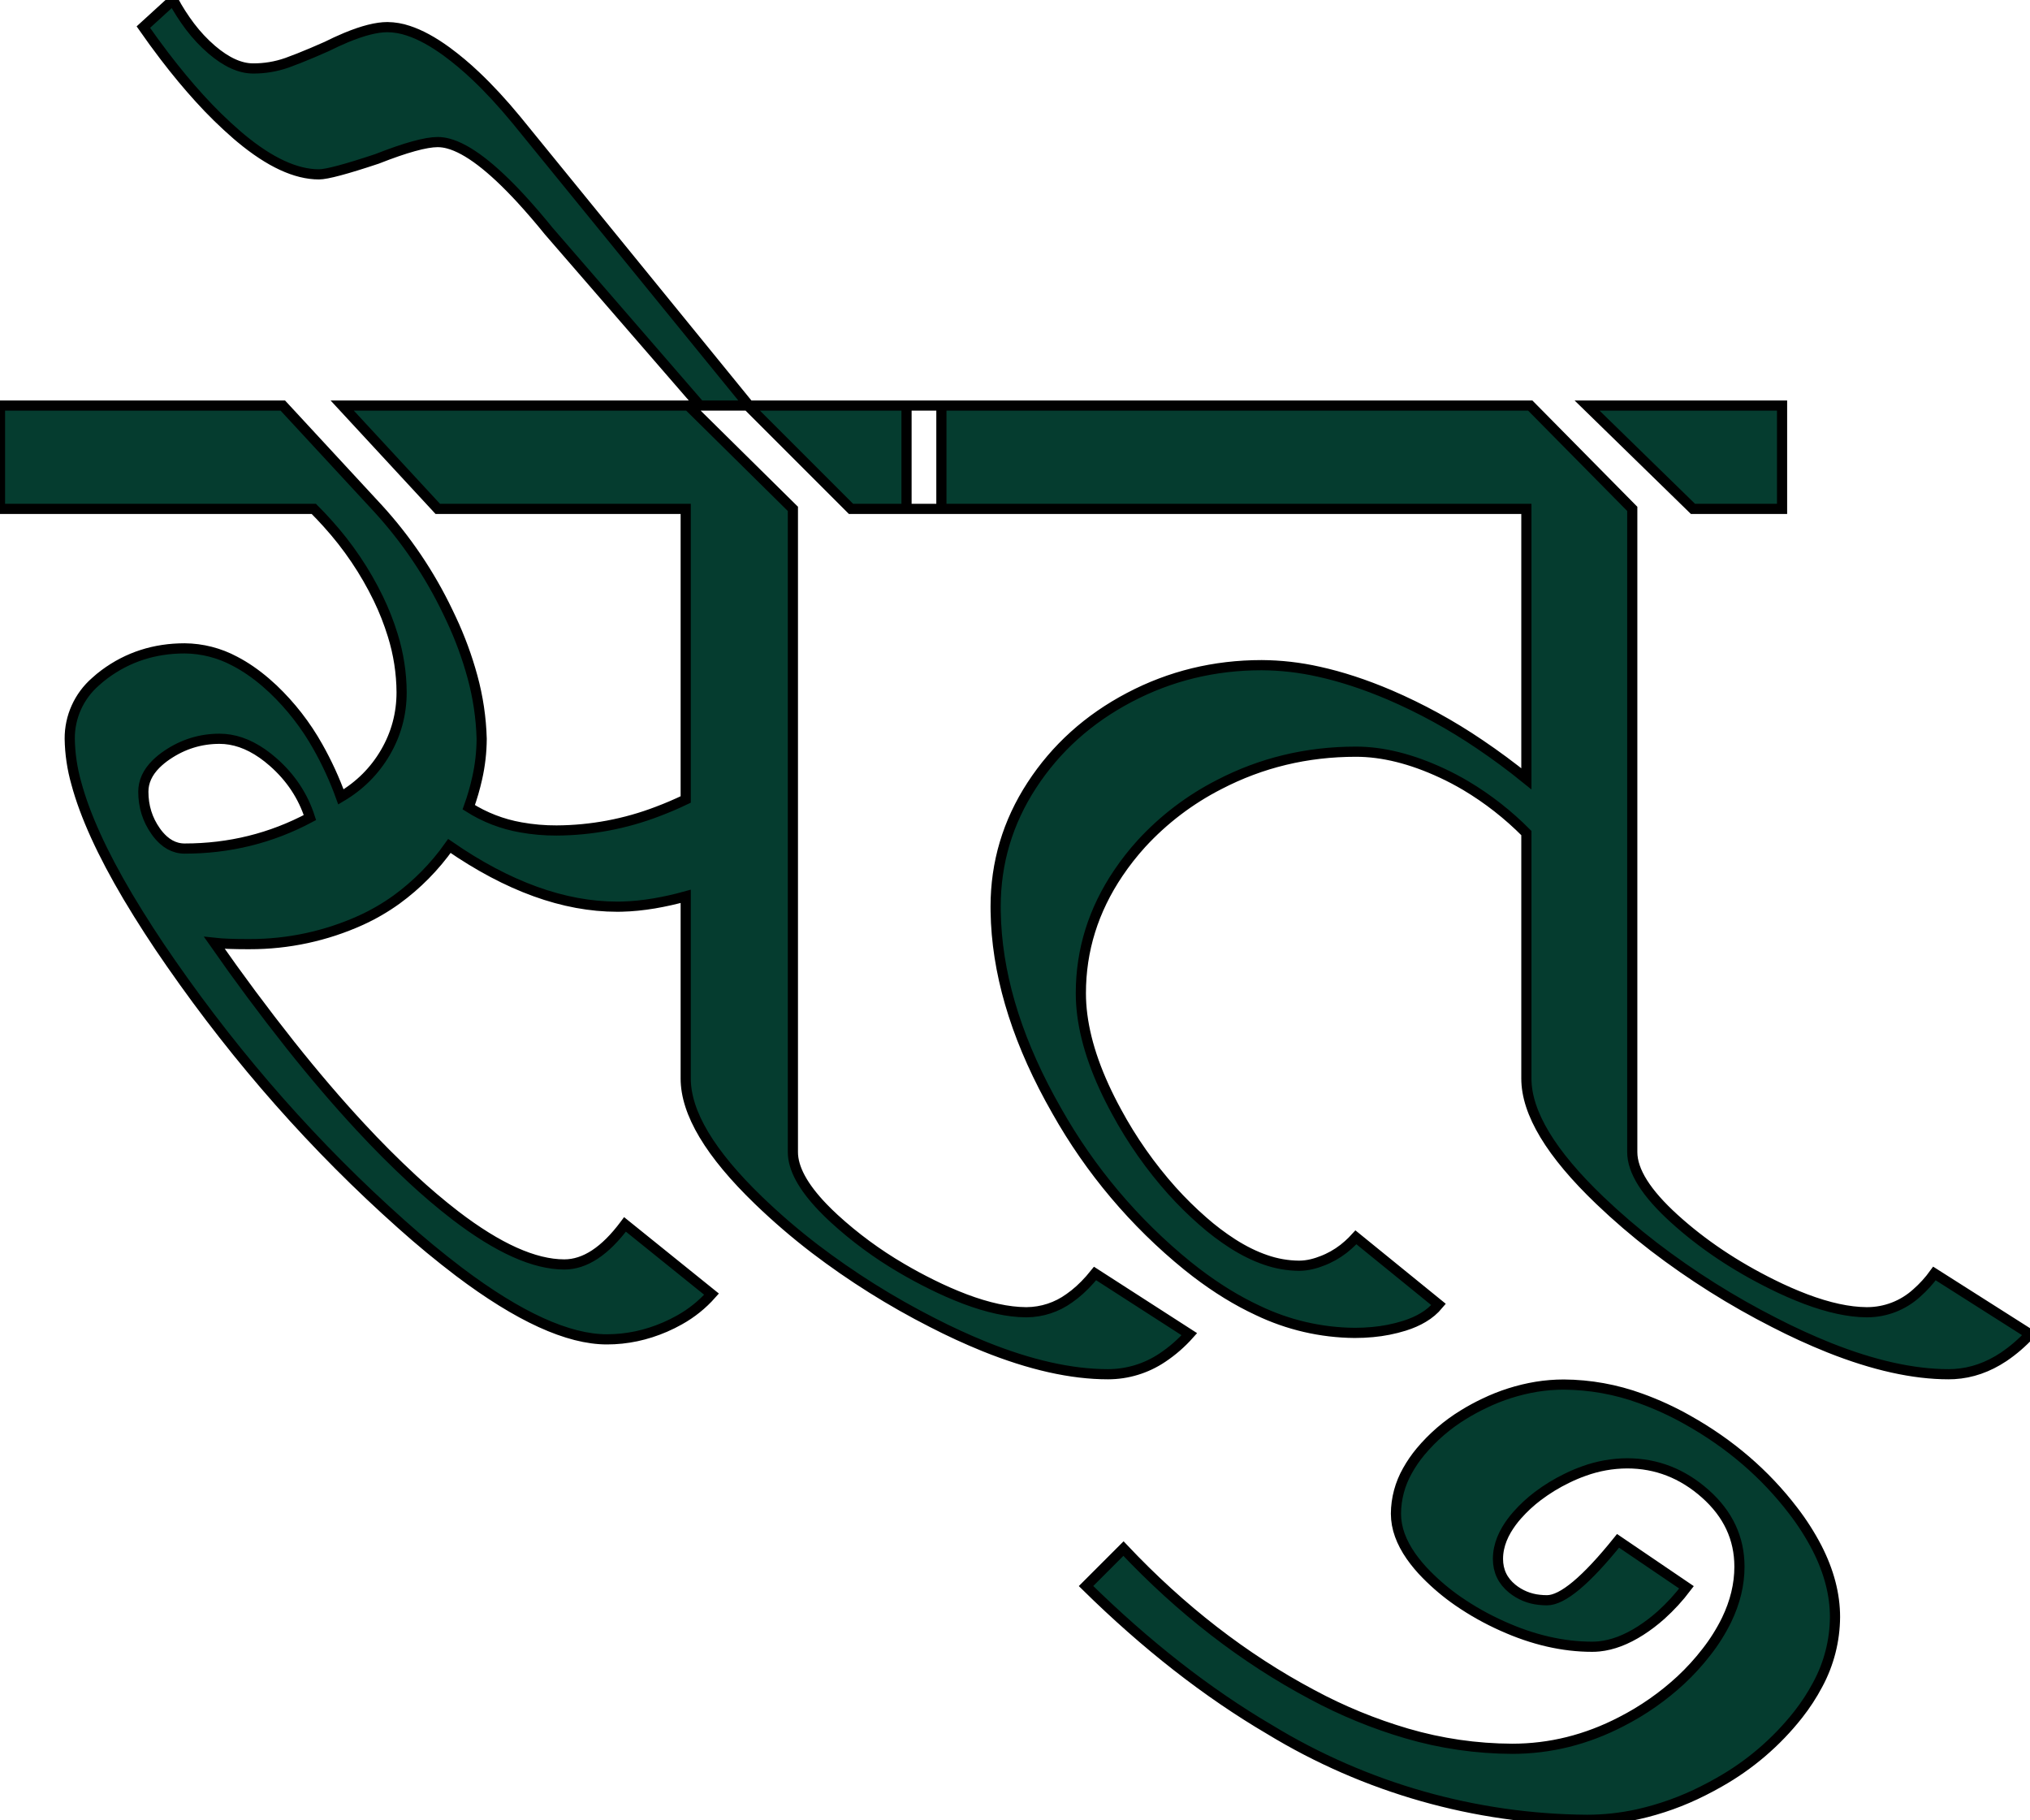
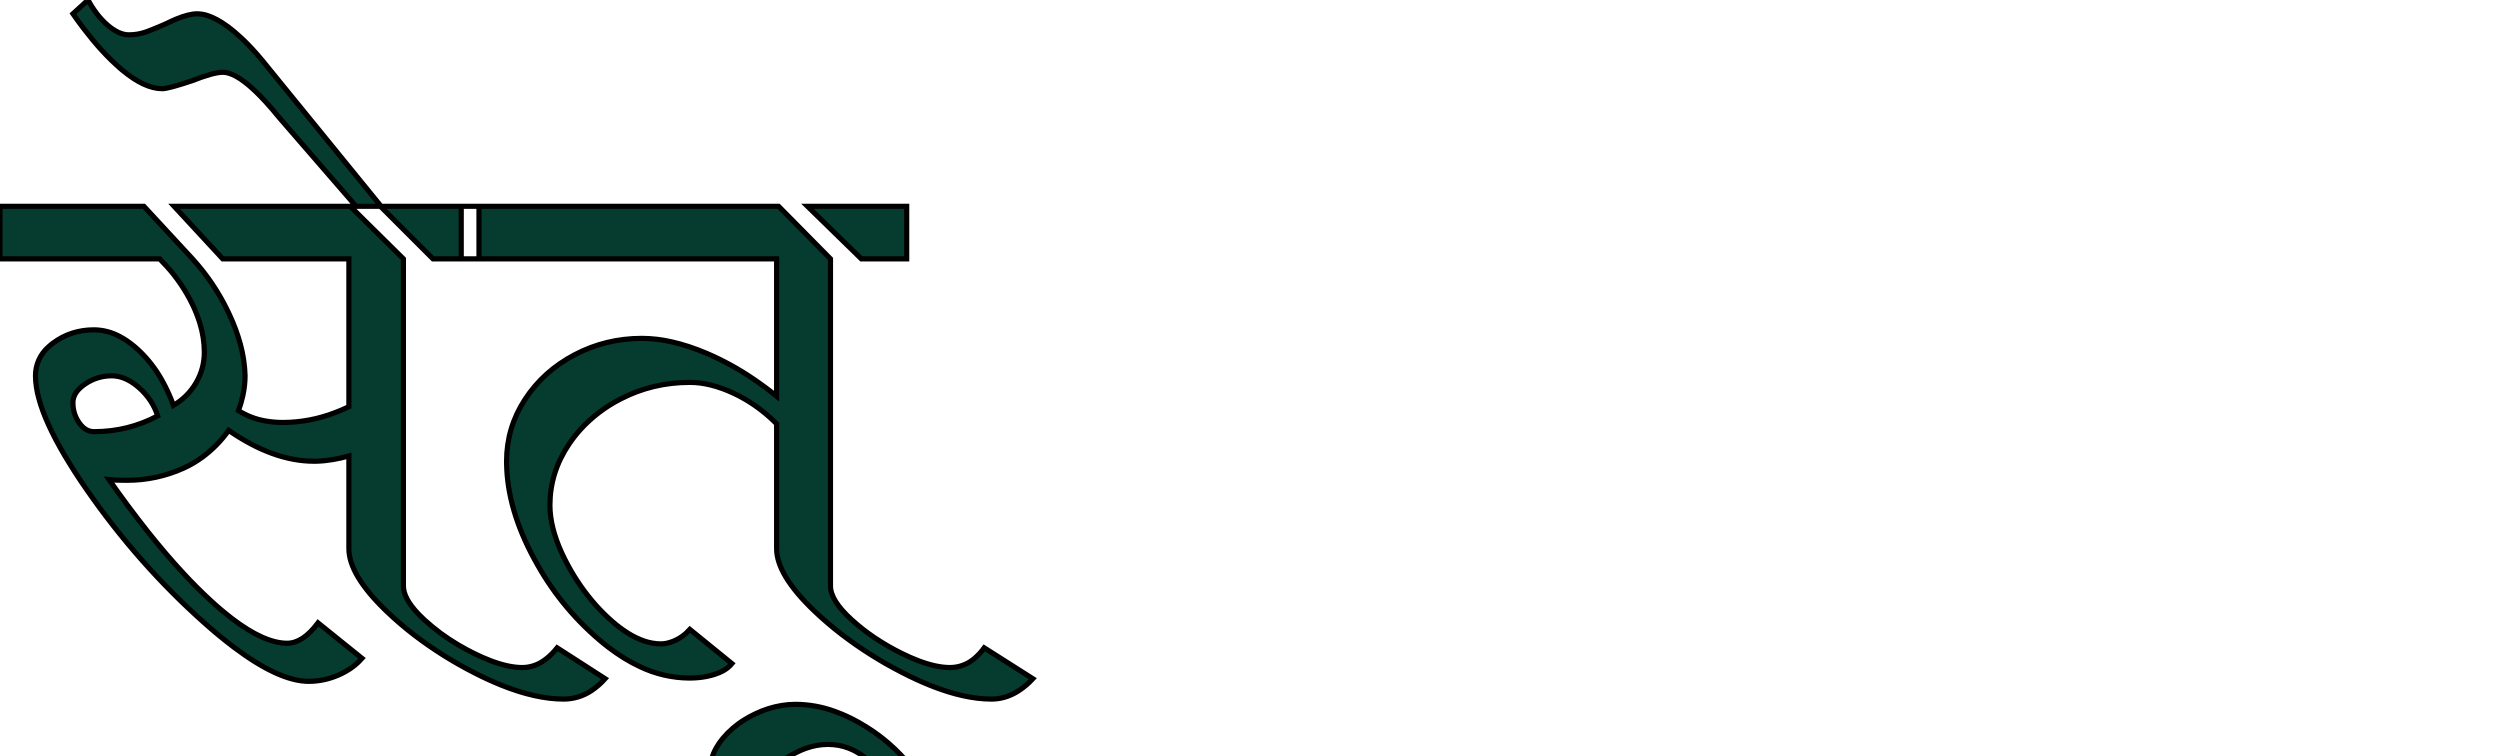
- <svg xmlns="http://www.w3.org/2000/svg" width="188.64" height="169.08" viewBox="0 0 188.64 169.08">
+ <svg xmlns="http://www.w3.org/2000/svg" width="456.6" height="138.004" viewBox="0 0 456.6 138.004">
  <g id="svgGroup" stroke-linecap="round" fill-rule="evenodd" font-size="9pt" stroke="#000" stroke-width="0.25mm" fill="#053c2f" style="stroke:#000;stroke-width:0.25mm;fill:#053c2f">
    <path d="M 101.76 118.32 L 110.52 123.96 A 12.938 12.938 0 0 1 108.011 126.144 A 9.068 9.068 0 0 1 102.96 127.68 Q 97.856 127.68 91.46 125.098 A 58.98 58.98 0 0 1 86.64 122.88 A 71.476 71.476 0 0 1 75.706 116.016 A 60.85 60.85 0 0 1 70.5 111.54 Q 63.72 105 63.72 100.2 L 63.72 83.28 A 29.235 29.235 0 0 1 60.79 83.936 Q 59.206 84.202 57.768 84.235 A 17.667 17.667 0 0 1 57.36 84.24 Q 49.92 84.24 41.76 78.6 A 21.524 21.524 0 0 1 36.839 83.587 A 19.597 19.597 0 0 1 33.54 85.5 A 24.927 24.927 0 0 1 23.216 87.719 A 28.565 28.565 0 0 1 23.04 87.72 Q 21 87.72 19.92 87.6 A 196.033 196.033 0 0 0 26.976 97.085 Q 30.314 101.283 33.493 104.706 A 89.392 89.392 0 0 0 38.34 109.56 A 56.973 56.973 0 0 0 42.316 112.932 Q 48.257 117.48 52.44 117.48 Q 55.308 117.48 58.057 113.791 A 18.572 18.572 0 0 0 58.08 113.76 L 66.12 120.24 A 11.323 11.323 0 0 1 63.135 122.639 A 13.981 13.981 0 0 1 61.8 123.3 Q 59.16 124.44 56.4 124.44 Q 50.972 124.44 42.651 118.162 A 85.938 85.938 0 0 1 37.32 113.76 Q 25.32 103.08 15.9 89.52 A 102.684 102.684 0 0 1 11.89 83.318 Q 8.297 77.255 7.091 72.771 A 16.02 16.02 0 0 1 6.48 68.64 A 6.962 6.962 0 0 1 8.873 63.339 A 10.212 10.212 0 0 1 9.72 62.64 Q 12.96 60.24 17.16 60.24 A 10.041 10.041 0 0 1 21.828 61.436 Q 23.271 62.185 24.692 63.402 A 19.997 19.997 0 0 1 25.38 64.02 A 22.741 22.741 0 0 1 29.54 69.376 A 30.632 30.632 0 0 1 31.68 74.04 Q 34.32 72.48 35.82 69.9 Q 37.32 67.32 37.32 64.32 A 18.162 18.162 0 0 0 36.497 59.021 A 24.004 24.004 0 0 0 35.16 55.62 A 29.685 29.685 0 0 0 30.43 48.619 A 34.482 34.482 0 0 0 29.16 47.28 L 0 47.28 L 0 37.68 L 26.28 37.68 L 35.16 47.28 A 39.519 39.519 0 0 1 41.597 56.818 A 44.488 44.488 0 0 1 41.94 57.54 A 32.977 32.977 0 0 1 43.904 62.878 A 24.391 24.391 0 0 1 44.76 68.64 A 17.024 17.024 0 0 1 44.34 72.317 A 22.284 22.284 0 0 1 43.56 75 A 13.332 13.332 0 0 0 48.389 76.869 A 18.233 18.233 0 0 0 51.72 77.16 A 26.538 26.538 0 0 0 61.095 75.402 A 32.171 32.171 0 0 0 63.72 74.28 L 63.72 47.28 L 40.68 47.28 L 31.8 37.68 L 63.96 37.68 L 73.68 47.28 L 73.68 107.04 Q 73.68 109.29 76.468 112.193 A 24.224 24.224 0 0 0 77.52 113.22 A 36.546 36.546 0 0 0 83.753 117.813 A 43.504 43.504 0 0 0 86.58 119.34 A 34.317 34.317 0 0 0 89.684 120.701 Q 92.871 121.9 95.318 121.92 A 10.127 10.127 0 0 0 95.4 121.92 A 6.845 6.845 0 0 0 99.37 120.617 Q 100.36 119.93 101.29 118.879 A 14.674 14.674 0 0 0 101.76 118.32 Z M 84.24 47.28 L 84.24 37.68 L 142.2 37.68 L 151.68 47.28 L 151.68 107.04 Q 151.68 109.68 155.58 113.22 Q 159.48 116.76 164.7 119.34 A 34.317 34.317 0 0 0 167.804 120.701 Q 170.991 121.9 173.438 121.92 A 10.127 10.127 0 0 0 173.52 121.92 A 6.838 6.838 0 0 0 178.102 120.145 A 10.964 10.964 0 0 0 179.76 118.32 L 188.64 123.96 A 13.95 13.95 0 0 1 186.191 126.068 Q 184.002 127.523 181.602 127.665 A 8.837 8.837 0 0 1 181.08 127.68 Q 176.177 127.68 169.979 125.214 A 59.106 59.106 0 0 1 164.88 122.88 A 72.353 72.353 0 0 1 153.68 115.831 A 62.068 62.068 0 0 1 148.68 111.54 Q 141.84 105 141.84 100.2 L 141.84 77.4 A 28.386 28.386 0 0 0 136.197 72.986 A 25.549 25.549 0 0 0 133.98 71.82 Q 129.72 69.84 126 69.84 Q 119.16 69.84 113.28 72.9 A 25.625 25.625 0 0 0 106.067 78.384 A 24.047 24.047 0 0 0 103.92 81.12 Q 100.44 86.28 100.44 92.28 Q 100.44 96.249 102.587 100.959 A 36.303 36.303 0 0 0 103.74 103.26 A 38.321 38.321 0 0 0 108.925 110.648 A 33.755 33.755 0 0 0 111.78 113.46 A 22.949 22.949 0 0 0 114.547 115.553 Q 116.107 116.545 117.604 117.056 A 9.612 9.612 0 0 0 120.72 117.6 A 5.134 5.134 0 0 0 121.898 117.455 Q 122.421 117.332 122.982 117.104 A 9.434 9.434 0 0 0 123.36 116.94 A 7.768 7.768 0 0 0 125.306 115.65 A 9.51 9.51 0 0 0 126 114.96 L 133.68 121.2 A 5.429 5.429 0 0 1 132.245 122.416 Q 131.484 122.871 130.5 123.18 A 14.311 14.311 0 0 1 127.563 123.762 A 17.7 17.7 0 0 1 125.88 123.84 A 21.194 21.194 0 0 1 116.881 121.754 Q 114.015 120.423 111.156 118.241 A 39.162 39.162 0 0 1 110.34 117.6 A 50.381 50.381 0 0 1 98.201 103.211 A 57.691 57.691 0 0 1 97.56 102.06 Q 92.657 93.012 92.524 84.702 A 28.917 28.917 0 0 1 92.52 84.24 Q 92.52 78.12 95.88 72.96 Q 99.24 67.8 104.94 64.8 Q 110.64 61.8 117.24 61.8 A 24.773 24.773 0 0 1 122.54 62.406 Q 125.678 63.094 129.12 64.56 A 50.485 50.485 0 0 1 137.522 69.164 A 61.835 61.835 0 0 1 141.84 72.36 L 141.84 47.28 L 84.24 47.28 Z M 150.36 143.16 L 156.72 147.48 A 18.288 18.288 0 0 1 154.36 150.053 A 15.053 15.053 0 0 1 152.46 151.5 Q 150.463 152.78 148.597 152.968 A 6.364 6.364 0 0 1 147.96 153 Q 143.88 153 139.62 151.08 A 25.681 25.681 0 0 1 135.5 148.769 A 20.528 20.528 0 0 1 132.54 146.28 A 13.405 13.405 0 0 1 131.114 144.581 Q 130.428 143.596 130.08 142.626 A 5.845 5.845 0 0 1 129.72 140.64 A 8.188 8.188 0 0 1 130.792 136.64 A 11.45 11.45 0 0 1 132 134.88 A 16.157 16.157 0 0 1 135.99 131.439 A 20.023 20.023 0 0 1 137.94 130.38 A 17.867 17.867 0 0 1 142.77 128.846 A 15.954 15.954 0 0 1 145.32 128.64 A 21.192 21.192 0 0 1 152.464 129.929 A 28.49 28.49 0 0 1 156.84 131.94 Q 162.72 135.24 166.62 140.34 A 23.018 23.018 0 0 1 168.84 143.811 Q 170.52 147.09 170.52 150.24 A 13.374 13.374 0 0 1 168.913 156.516 A 18.449 18.449 0 0 1 167.1 159.3 A 24.897 24.897 0 0 1 159.76 165.587 A 29.492 29.492 0 0 1 158.28 166.38 A 26.004 26.004 0 0 1 152.205 168.563 A 22.052 22.052 0 0 1 147.48 169.08 A 57.518 57.518 0 0 1 117.997 160.701 Q 109.286 155.59 100.92 147.36 L 104.4 143.88 Q 112.44 152.4 121.92 157.44 A 45.689 45.689 0 0 0 130.728 161.058 A 35.304 35.304 0 0 0 140.52 162.48 Q 145.8 162.48 150.66 159.96 A 24.716 24.716 0 0 0 156.206 156.086 A 21.893 21.893 0 0 0 158.58 153.48 A 16.9 16.9 0 0 0 160.445 150.51 Q 161.64 148.035 161.64 145.56 Q 161.64 141.6 158.46 138.78 Q 155.28 135.96 151.2 135.96 A 11.923 11.923 0 0 0 147.212 136.669 A 14.921 14.921 0 0 0 145.62 137.34 A 16.321 16.321 0 0 0 142.912 138.993 A 13.134 13.134 0 0 0 141 140.76 A 8.837 8.837 0 0 0 139.994 142.131 Q 139.485 142.998 139.303 143.866 A 4.714 4.714 0 0 0 139.2 144.84 Q 139.2 146.52 140.52 147.6 A 4.75 4.75 0 0 0 143.033 148.639 A 6.255 6.255 0 0 0 143.76 148.68 Q 145.92 148.68 150.36 143.16 Z M 48 11.16 L 69.6 37.68 L 65.04 37.68 L 51 21.48 A 63.344 63.344 0 0 0 48.399 18.458 Q 44.334 14.051 41.661 13.338 A 3.806 3.806 0 0 0 40.68 13.2 Q 39 13.2 35.04 14.76 Q 30.734 16.195 29.647 16.2 A 1.635 1.635 0 0 1 29.64 16.2 Q 26.415 16.2 22.362 12.829 A 27.875 27.875 0 0 1 22.02 12.54 A 40.116 40.116 0 0 1 18.529 9.121 Q 16.921 7.355 15.288 5.218 A 77.806 77.806 0 0 1 13.32 2.52 L 16.08 0 A 18.906 18.906 0 0 0 17.648 2.45 A 13.898 13.898 0 0 0 19.68 4.62 Q 21.72 6.36 23.52 6.36 A 9.326 9.326 0 0 0 26.653 5.837 A 8.92 8.92 0 0 0 26.7 5.82 Q 27.725 5.451 29.059 4.885 A 82.253 82.253 0 0 0 30.36 4.32 A 28.338 28.338 0 0 1 32.162 3.491 Q 34.502 2.52 36 2.52 A 6.27 6.27 0 0 1 37.943 2.854 Q 39.588 3.391 41.505 4.789 A 21.254 21.254 0 0 1 41.52 4.8 A 27.961 27.961 0 0 1 44.195 7.044 Q 46.057 8.801 48 11.16 Z M 157.32 47.28 L 147.48 37.68 L 165.6 37.68 L 165.6 47.28 L 157.32 47.28 Z M 87.48 47.28 L 79.08 47.28 L 69.48 37.68 L 87.48 37.68 L 87.48 47.28 Z M 17.16 78.84 Q 23.4 78.84 28.8 75.96 Q 27.84 72.96 25.38 70.8 Q 23.399 69.061 21.38 68.722 A 5.911 5.911 0 0 0 20.4 68.64 Q 17.76 68.64 15.54 70.14 A 7.047 7.047 0 0 0 14.479 71.004 Q 13.32 72.173 13.32 73.56 Q 13.32 75.6 14.46 77.22 A 4.829 4.829 0 0 0 15.194 78.057 Q 15.772 78.571 16.438 78.747 A 2.803 2.803 0 0 0 17.16 78.84 Z" vector-effect="non-scaling-stroke" />
  </g>
</svg>
